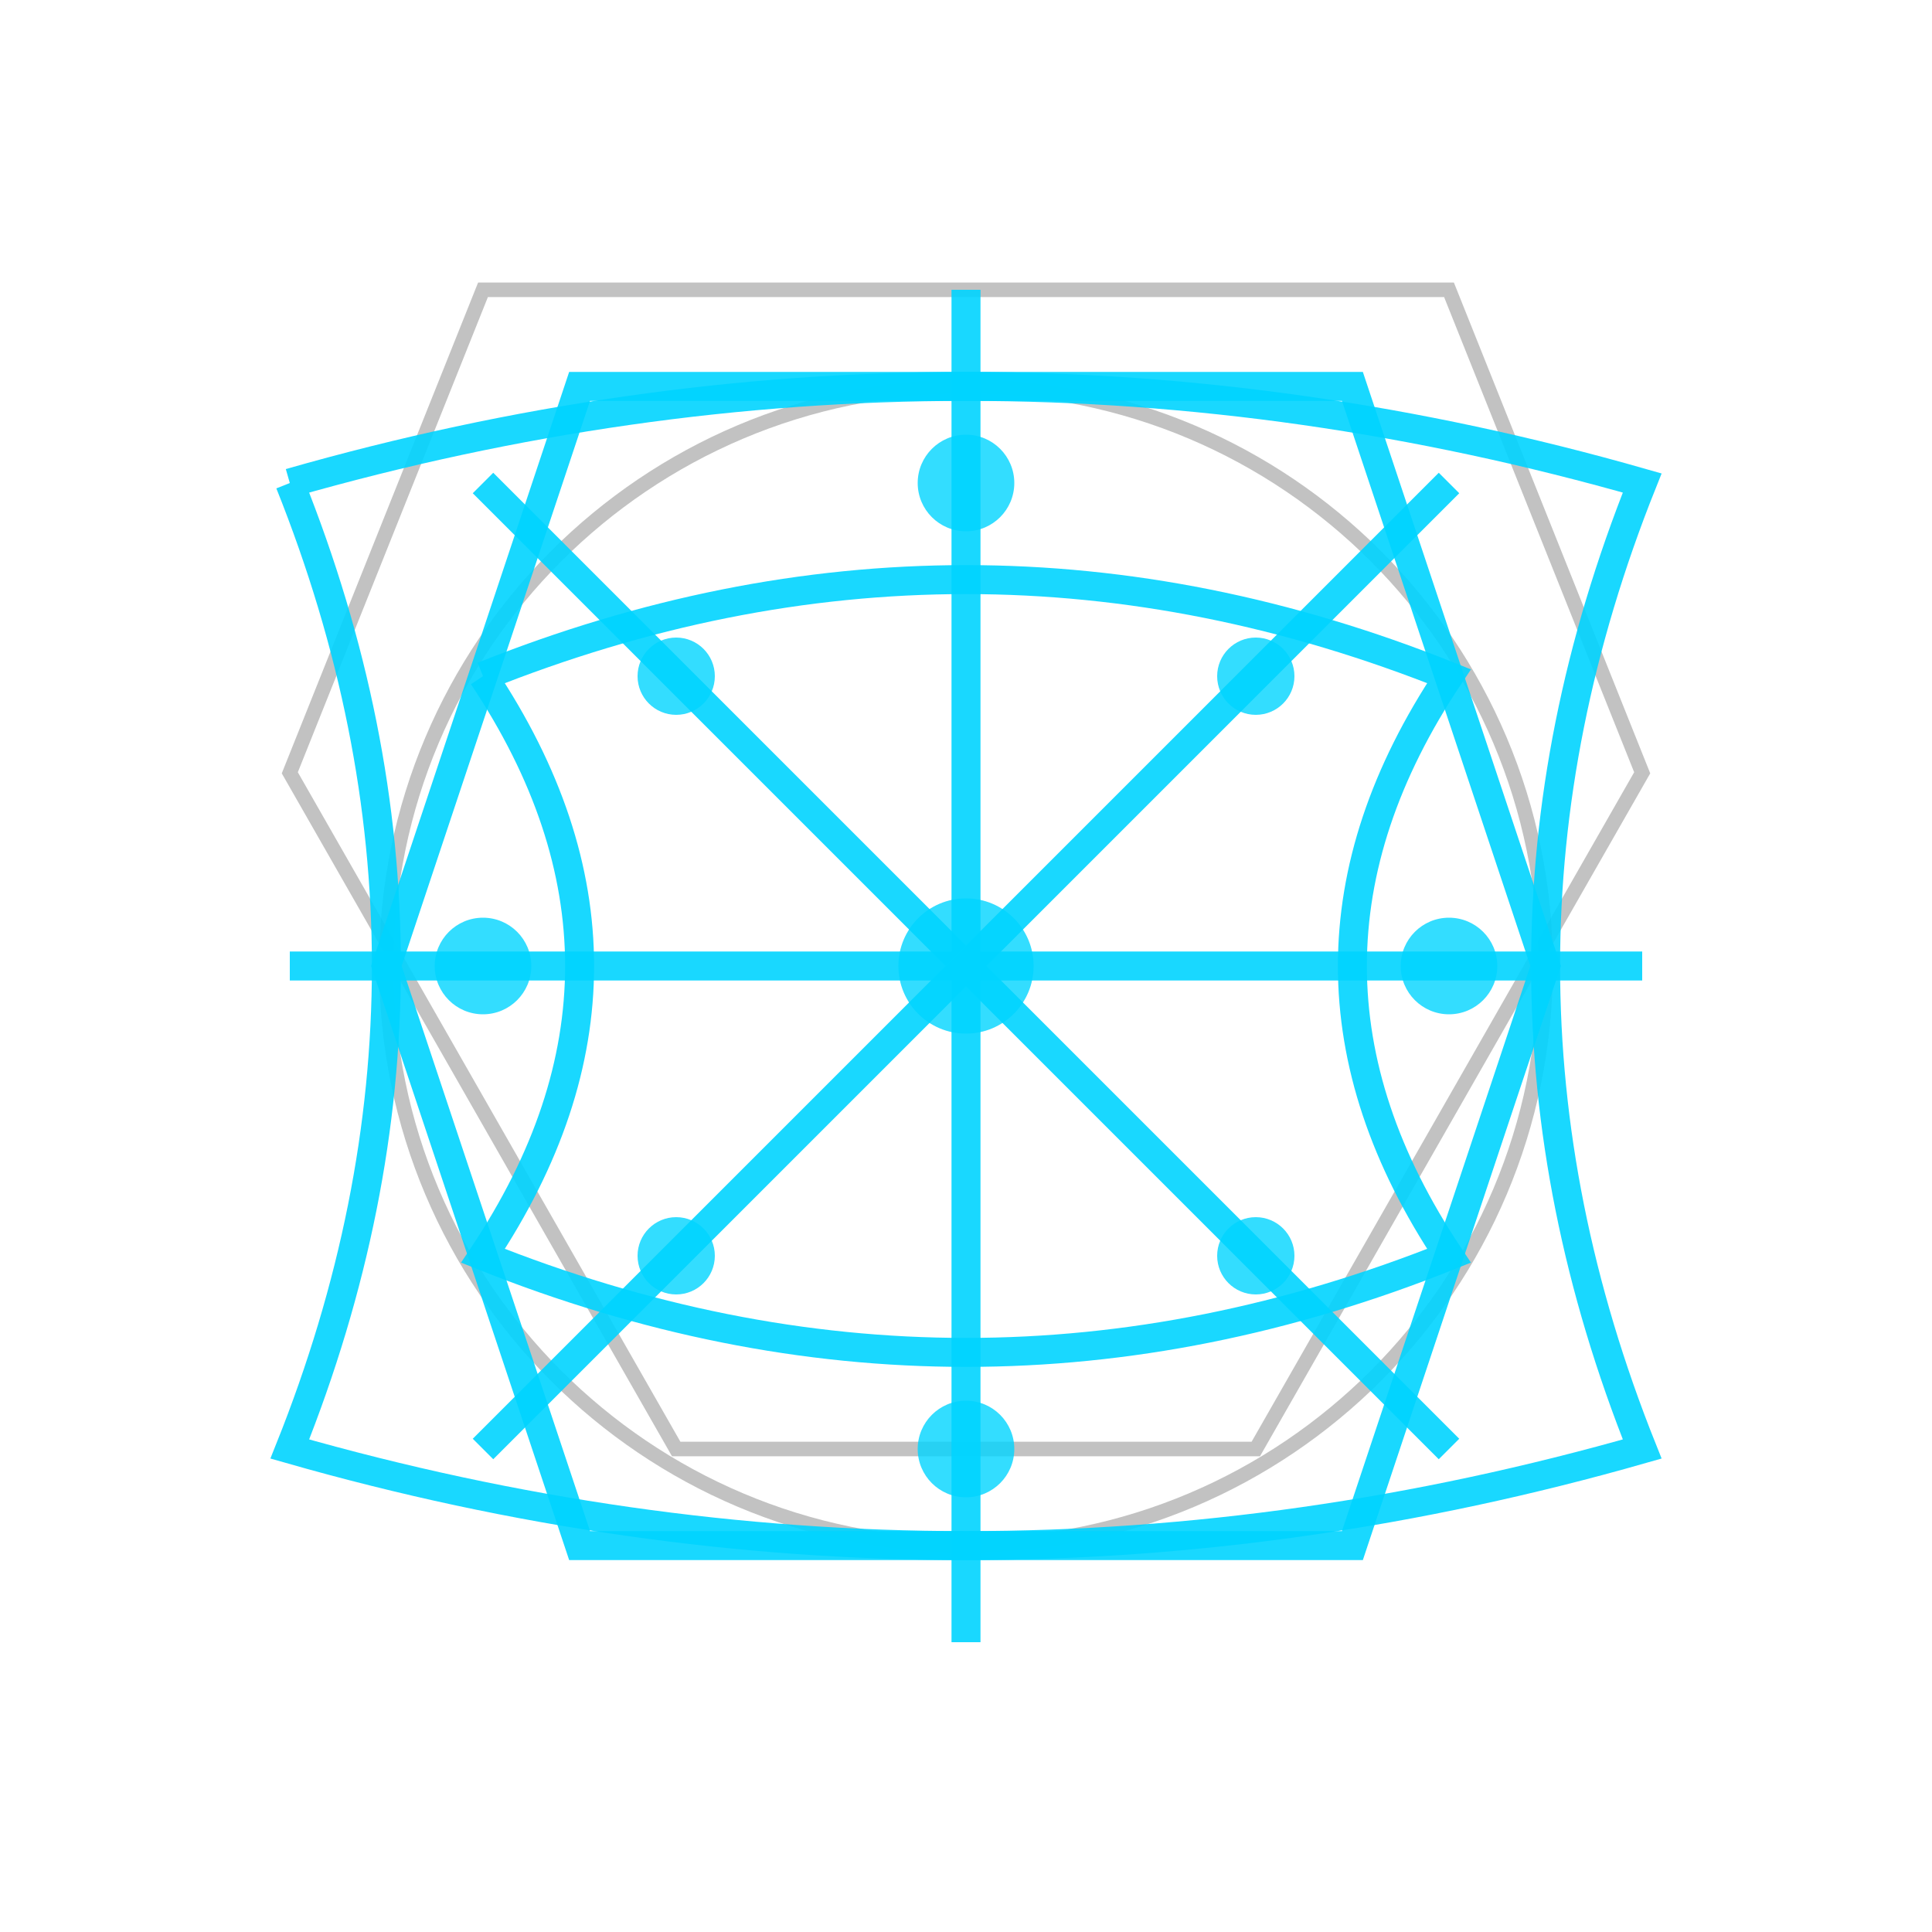
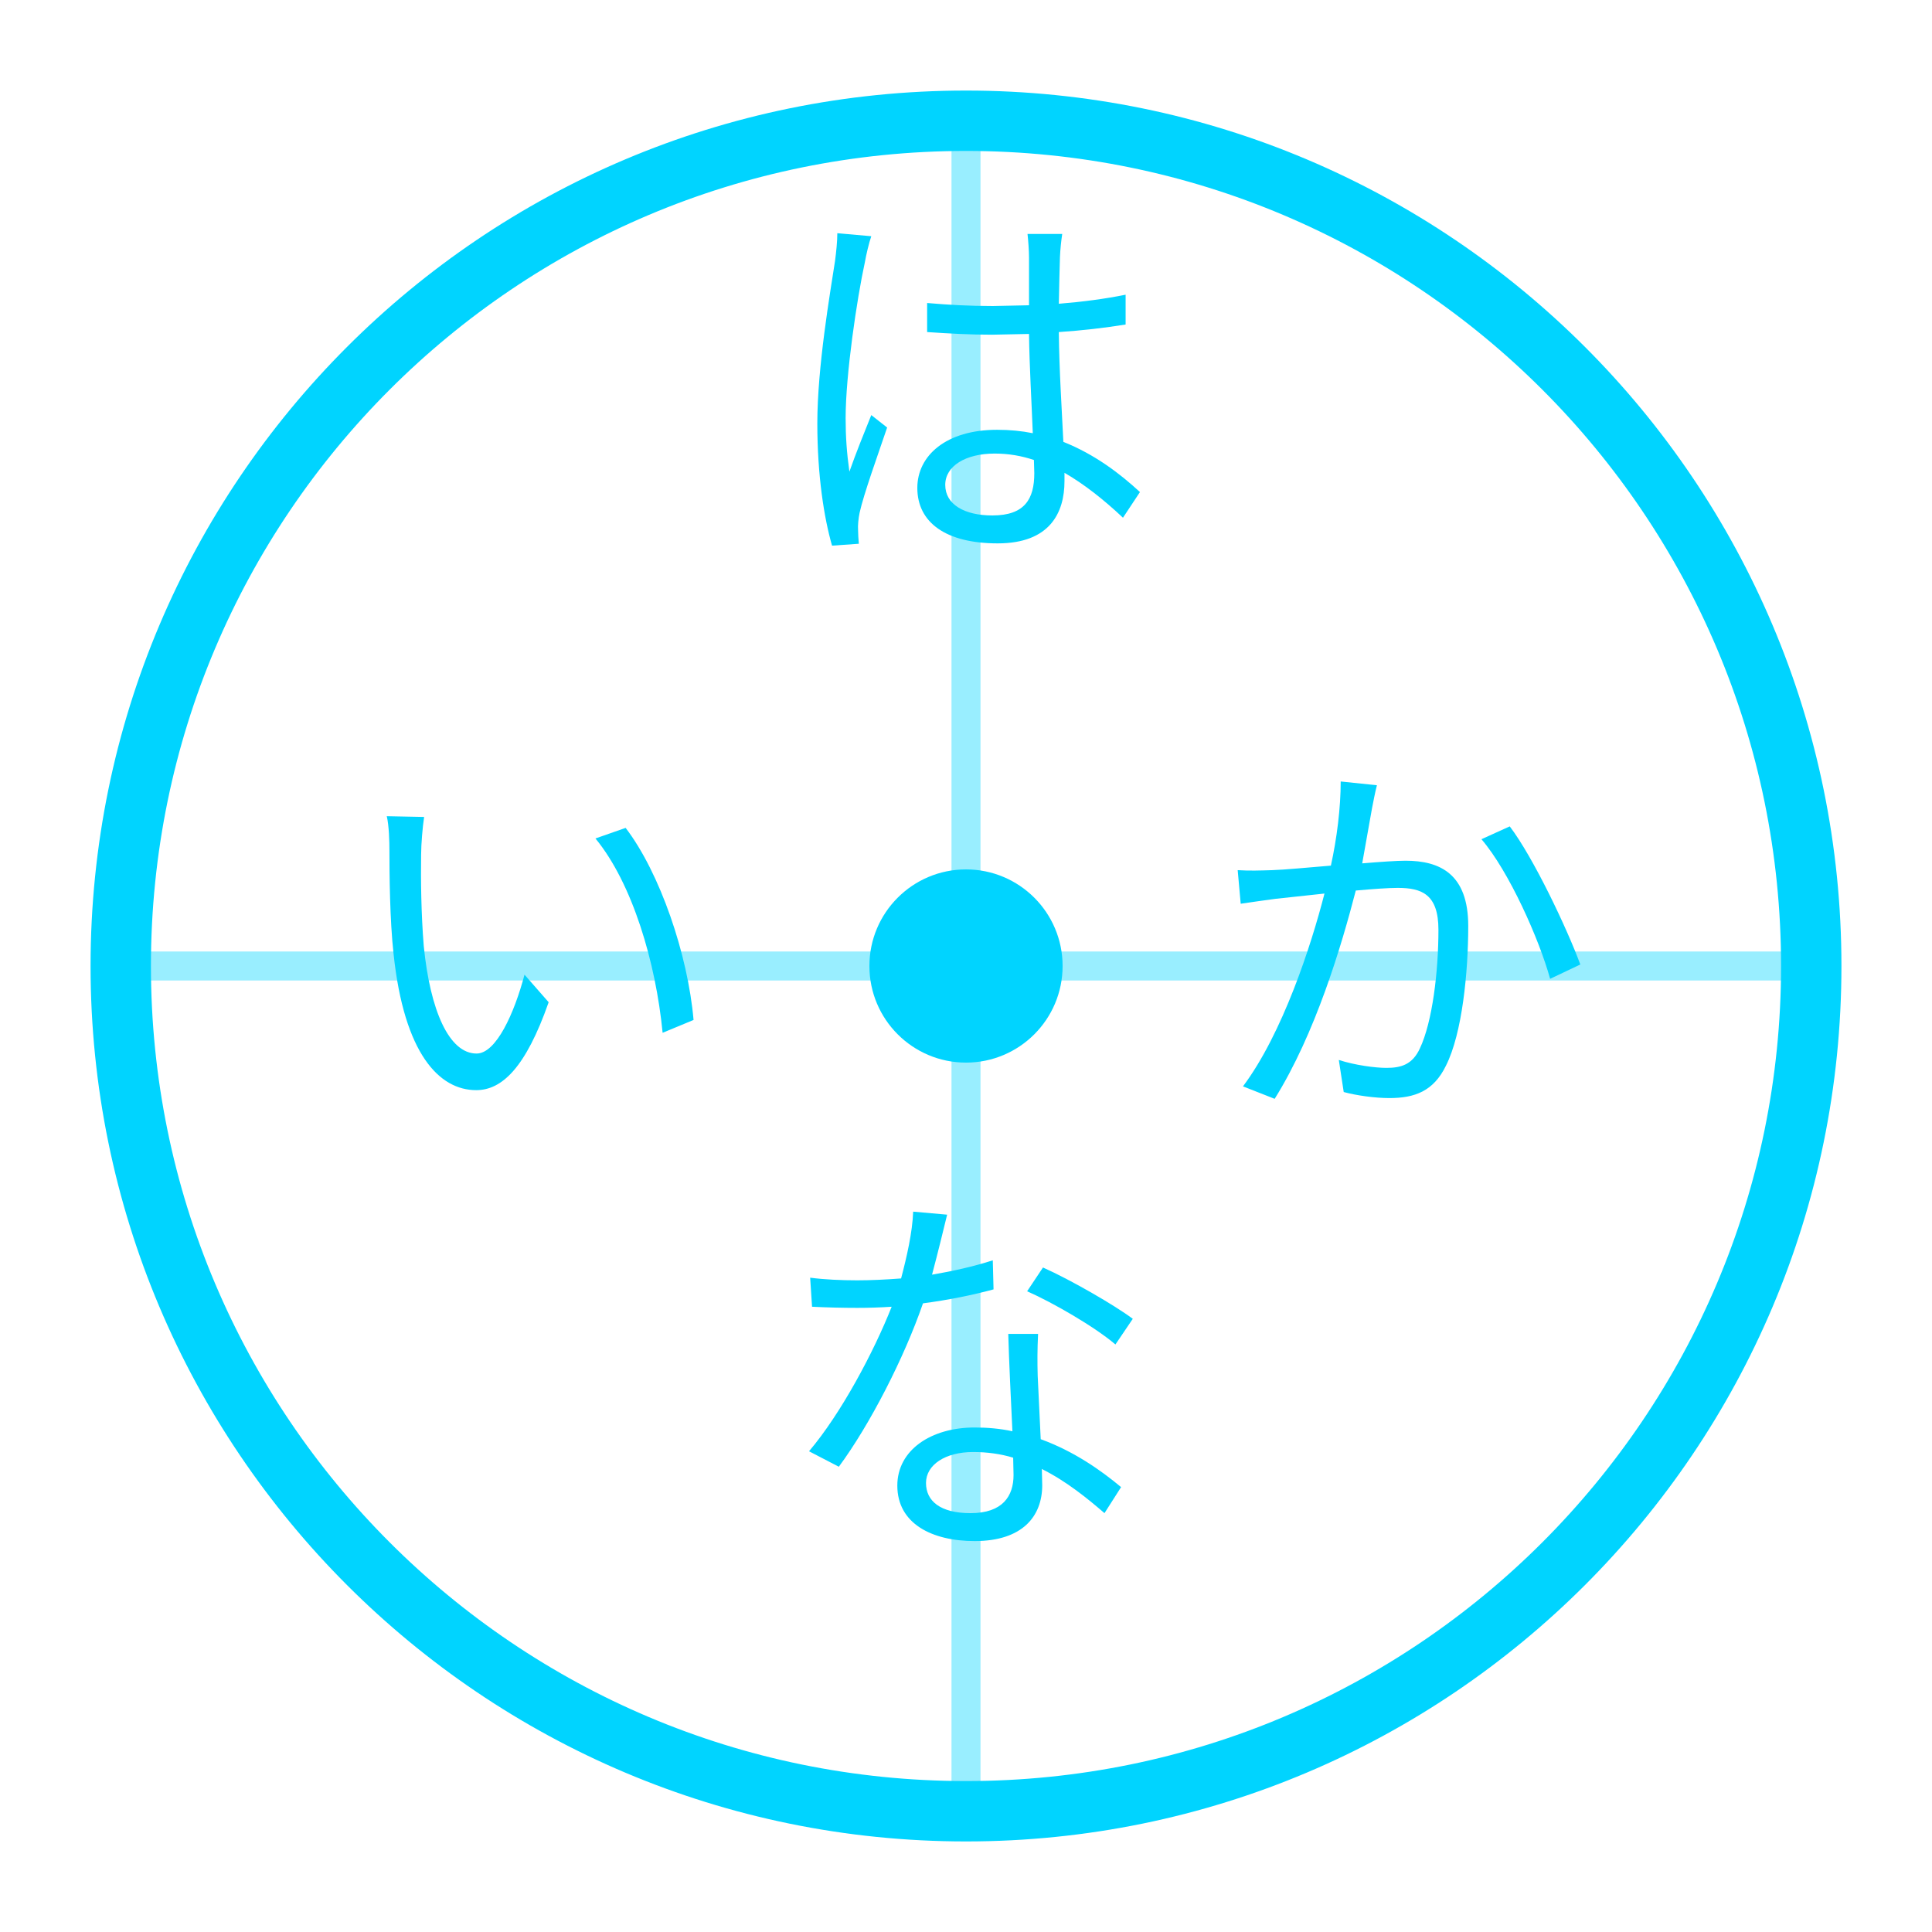
- <svg xmlns="http://www.w3.org/2000/svg" width="200" height="200" viewBox="0 0 200 200">
-   <polygon fill="none" stroke="#666" stroke-width="1.5" opacity="0.4" points="50,30 150,30 170,80 130,150 70,150 30,80" />
-   <circle fill="none" stroke="#666" stroke-width="1.5" opacity="0.4" cx="100" cy="100" r="60" />
-   <path stroke="#00d4ff" stroke-width="3" fill="none" opacity="0.9" d="M30,50 Q100,30 170,50 Q150,100 170,150 Q100,170 30,150 Q50,100 30,50" />
-   <path stroke="#00d4ff" stroke-width="3" fill="none" opacity="0.9" d="M60,40 L140,40 L160,100 L140,160 L60,160 L40,100 Z" />
-   <path stroke="#00d4ff" stroke-width="3" fill="none" opacity="0.9" d="M50,70 Q100,50 150,70 Q130,100 150,130 Q100,150 50,130 Q70,100 50,70" />
-   <line stroke="#00d4ff" stroke-width="3" opacity="0.9" x1="100" y1="30" x2="100" y2="170" />
-   <line stroke="#00d4ff" stroke-width="3" opacity="0.9" x1="30" y1="100" x2="170" y2="100" />
-   <line stroke="#00d4ff" stroke-width="3" opacity="0.9" x1="50" y1="50" x2="150" y2="150" />
-   <line stroke="#00d4ff" stroke-width="3" opacity="0.9" x1="150" y1="50" x2="50" y2="150" />
-   <circle fill="#00d4ff" opacity="0.8" cx="100" cy="50" r="5" />
-   <circle fill="#00d4ff" opacity="0.8" cx="100" cy="150" r="5" />
-   <circle fill="#00d4ff" opacity="0.8" cx="50" cy="100" r="5" />
-   <circle fill="#00d4ff" opacity="0.8" cx="150" cy="100" r="5" />
-   <circle fill="#00d4ff" opacity="0.8" cx="70" cy="70" r="4" />
-   <circle fill="#00d4ff" opacity="0.8" cx="130" cy="70" r="4" />
-   <circle fill="#00d4ff" opacity="0.8" cx="70" cy="130" r="4" />
-   <circle fill="#00d4ff" opacity="0.8" cx="130" cy="130" r="4" />
-   <circle fill="#00d4ff" opacity="0.8" cx="100" cy="100" r="7" />
+ <svg xmlns="http://www.w3.org/2000/svg" width="80" height="80" viewBox="0 0 80 80">
+   <g transform="translate(40,40)">
+     <circle fill="none" stroke="#00d4ff" stroke-width="2.5" cx="0" cy="0" r="35" />
+     <text x="0" y="-18" fill="#00d4ff" font-family="'Noto Sans JP', 'Segoe UI', sans-serif" font-size="16" font-weight="300" text-anchor="middle">は</text>
+     <text x="18" y="5" fill="#00d4ff" font-family="'Noto Sans JP', 'Segoe UI', sans-serif" font-size="16" font-weight="300" text-anchor="middle">か</text>
+     <text x="0" y="23" fill="#00d4ff" font-family="'Noto Sans JP', 'Segoe UI', sans-serif" font-size="16" font-weight="300" text-anchor="middle">な</text>
+     <text x="-18" y="5" fill="#00d4ff" font-family="'Noto Sans JP', 'Segoe UI', sans-serif" font-size="16" font-weight="300" text-anchor="middle">い</text>
+     <circle fill="#00d4ff" cx="0" cy="0" r="4" />
+     <line stroke="#00d4ff" stroke-width="1.2" opacity="0.4" x1="0" y1="-35" x2="0" y2="35" />
+     <line stroke="#00d4ff" stroke-width="1.2" opacity="0.4" x1="-35" y1="0" x2="35" y2="0" />
+   </g>
</svg>
